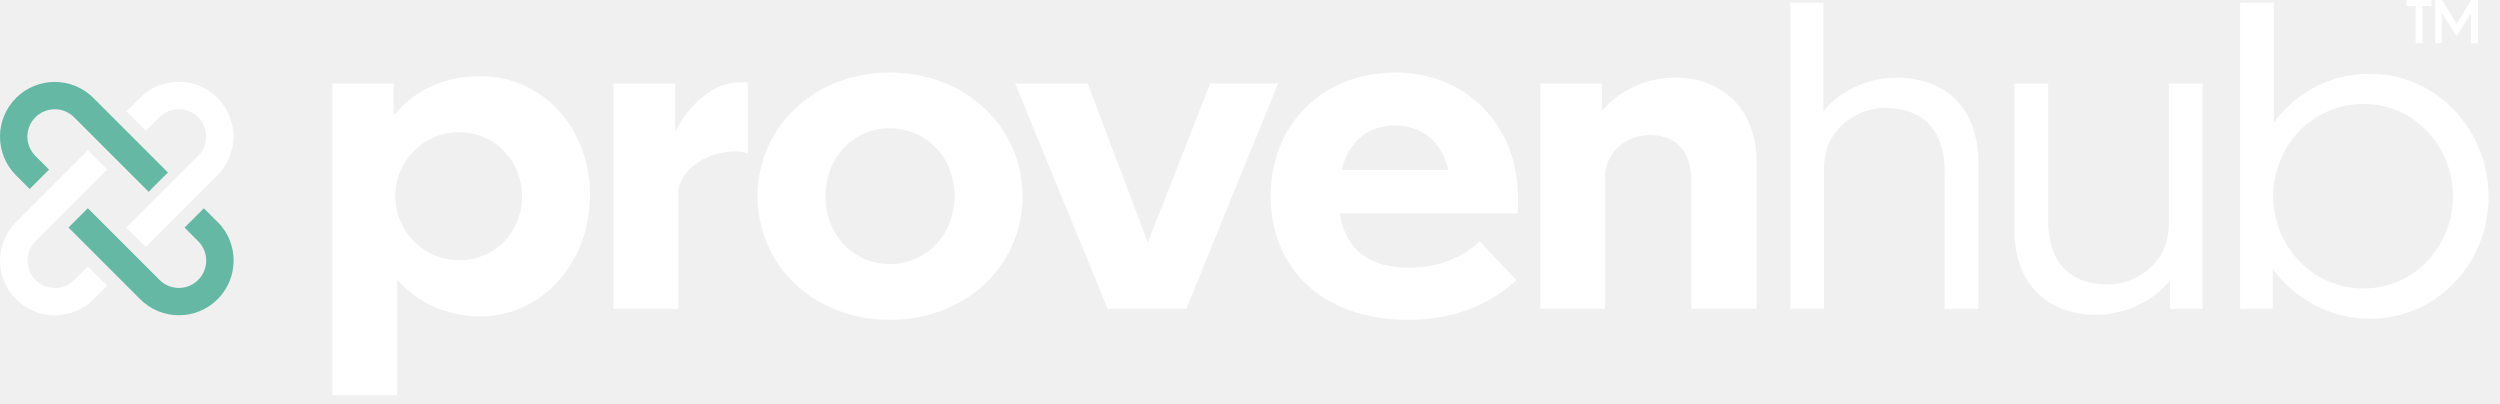
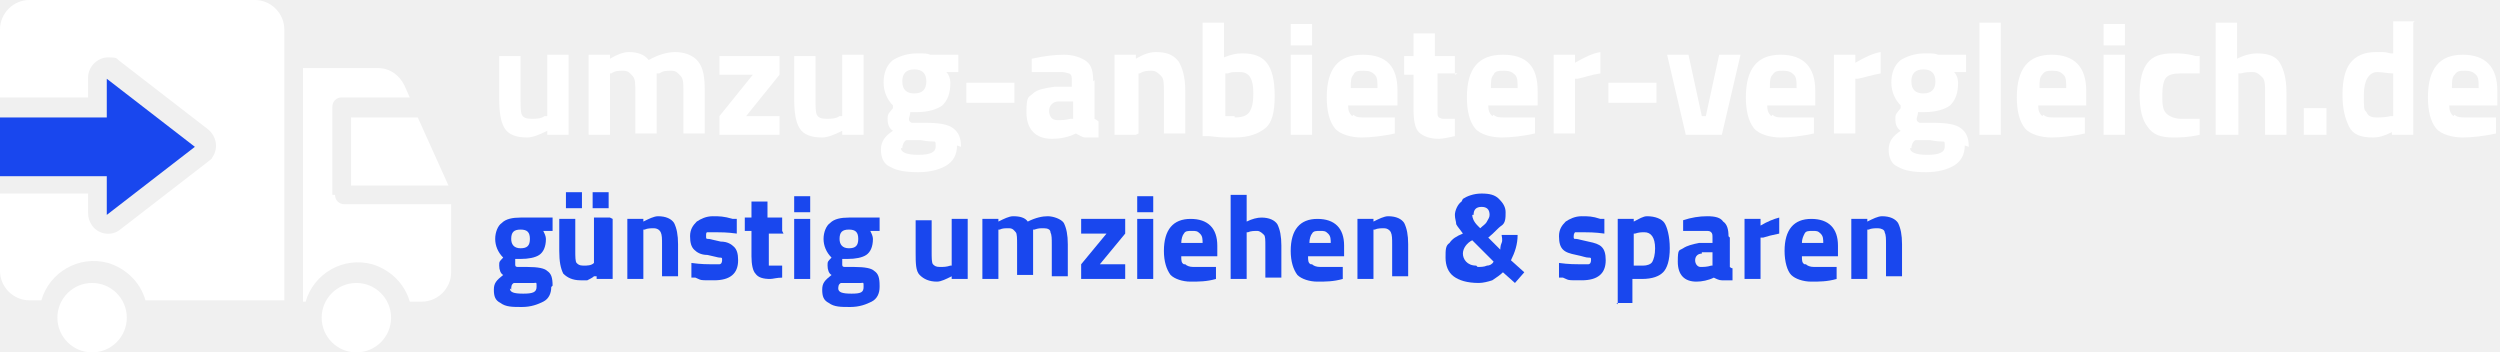
- <svg xmlns="http://www.w3.org/2000/svg" width="161" height="26" viewBox="0 0 161 26" fill="none">
-   <path d="M25.583 17.992V25.45H21.413V5.379H25.355V7.428C26.646 5.861 28.566 4.902 30.915 4.902C34.934 4.902 37.994 8.215 37.994 12.562C37.994 16.908 34.934 20.372 30.915 20.372C28.742 20.372 26.844 19.46 25.579 17.997L25.583 17.992ZM29.577 16.753C31.901 16.753 33.622 14.907 33.622 12.656C33.622 10.405 31.905 8.512 29.577 8.512C27.249 8.512 25.454 10.41 25.454 12.635C25.454 14.86 27.249 16.757 29.577 16.757V16.753Z" fill="white" />
-   <path d="M43.683 19.89H39.513V5.379H43.481V8.512C43.984 7.402 45.529 5.302 47.677 5.302H48.159V9.876C47.982 9.799 47.603 9.751 47.35 9.751C45.125 9.751 43.683 11.292 43.683 12.381V19.89Z" fill="white" />
-   <path d="M65.854 12.635C65.854 17.084 62.213 20.596 57.307 20.596C52.402 20.596 48.787 17.08 48.787 12.635C48.787 8.189 52.428 4.673 57.307 4.673C62.188 4.673 65.854 8.189 65.854 12.635ZM53.163 12.635C53.163 15.088 54.932 17.007 57.307 17.007C59.683 17.007 61.477 15.062 61.477 12.635C61.477 10.208 59.709 8.262 57.307 8.262C54.906 8.262 53.163 10.208 53.163 12.635Z" fill="white" />
-   <path d="M76.393 19.89H71.336L65.372 5.379H70.05L73.918 15.617L77.938 5.379H82.31L76.393 19.89Z" fill="white" />
-   <path d="M90.65 20.596C85.137 20.596 81.828 17.235 81.828 12.635C81.828 8.034 85.141 4.673 89.892 4.673C94.368 4.673 97.754 8.034 97.754 12.661V13.749H86.278C86.63 16.026 88.149 17.239 90.701 17.239C92.775 17.239 94.191 16.529 95.302 15.544L97.651 18.048C96.059 19.49 93.834 20.6 90.65 20.6V20.596ZM86.402 10.939H93.279C92.823 9.145 91.635 8.082 89.841 8.082C88.046 8.082 86.858 9.145 86.402 10.939Z" fill="white" />
-   <path d="M103.366 19.89H99.196V5.379H103.164V7.148C104.05 6.085 105.69 5.001 107.915 5.001C110.897 5.001 113.122 7.049 113.122 10.384V19.89H108.926V11.649C108.926 9.502 107.712 8.693 106.198 8.693C104.881 8.693 103.366 9.704 103.366 11.4V19.894V19.89Z" fill="white" />
-   <path d="M117.472 19.89H115.299V0.172H117.421V7.174C118.355 6.012 120.076 5.001 122.172 5.001C125.382 5.001 127.404 7.075 127.404 10.436V19.89H125.231V11.068C125.231 7.935 123.385 6.946 121.388 6.946C119.719 6.946 117.468 8.211 117.468 10.814V19.89H117.472Z" fill="white" />
-   <path d="M139.742 18.07C138.808 19.232 137.087 20.269 134.991 20.269C131.755 20.269 129.733 18.195 129.733 14.834V5.379H131.906V14.201C131.906 17.334 133.752 18.324 135.749 18.324C137.444 18.324 139.669 17.058 139.669 14.455V5.379H141.842V19.89H139.742V18.07Z" fill="white" />
-   <path d="M152.609 20.523C150.006 20.523 147.755 19.232 146.365 17.312V19.89H144.265V0.172H146.438V7.884C147.828 5.986 150.053 4.751 152.605 4.751C157.003 4.751 160.265 8.443 160.265 12.665C160.265 16.886 157.003 20.527 152.605 20.527L152.609 20.523ZM152.205 18.578C155.565 18.578 157.967 15.772 157.967 12.635C157.967 9.498 155.565 6.692 152.205 6.692C148.844 6.692 146.391 9.498 146.391 12.635C146.391 15.772 148.869 18.578 152.205 18.578Z" fill="white" />
-   <path d="M155.57 0.392H154.984V0H156.59V0.392H156.009V2.78H155.57V0.392Z" fill="white" />
-   <path d="M157.252 0.809V2.78H156.813V0.004H157.257L158.216 1.536L159.137 0.004H159.576V2.78H159.137V0.818L158.246 2.276H158.173L157.248 0.809H157.252Z" fill="white" />
-   <path d="M14.007 14.291L13.13 13.414L11.886 14.657L12.764 15.535C13.452 16.224 13.452 17.338 12.764 18.027C12.075 18.715 10.961 18.715 10.272 18.027L5.655 13.409L4.411 14.653L9.028 19.27C10.405 20.647 12.635 20.647 14.012 19.27C15.389 17.893 15.389 15.664 14.012 14.287L14.007 14.291Z" fill="#65B8A3" />
-   <path d="M4.777 18.027C4.088 18.715 2.974 18.715 2.285 18.027C1.597 17.338 1.597 16.224 2.285 15.535L6.903 10.918L5.659 9.674L1.041 14.291C-0.336 15.668 -0.336 17.898 1.041 19.275C2.418 20.652 4.648 20.652 6.025 19.275L6.903 18.397L5.659 17.153L4.781 18.031L4.777 18.027Z" fill="white" />
-   <path d="M10.268 7.548C10.956 6.86 12.071 6.86 12.759 7.548C13.448 8.237 13.448 9.351 12.759 10.04L8.142 14.657L9.386 15.901L14.003 11.283C15.38 9.906 15.38 7.677 14.003 6.3C12.626 4.923 10.397 4.923 9.02 6.3L8.142 7.178L9.386 8.422L10.264 7.544L10.268 7.548Z" fill="white" />
-   <path d="M3.159 10.922L2.281 10.044C1.592 9.355 1.592 8.241 2.281 7.552C2.969 6.864 4.084 6.864 4.772 7.552L9.571 12.351L10.814 11.107L6.016 6.309C4.639 4.932 2.41 4.932 1.033 6.309C-0.344 7.686 -0.344 9.915 1.033 11.292L1.911 12.17L3.159 10.922Z" fill="#65B8A3" />
+ <svg xmlns="http://www.w3.org/2000/svg" version="1.1" viewBox="0 0 187.3 26.3">
+   <defs>
+     <style>
+       .cls-1 {
+         fill: #fff;
+       }
+ 
+       .cls-2 {
+         fill: #1947ee;
+       }
+     </style>
+   </defs>
+   <g>
+     <g id="Ebene_1">
+       <rect x="-21.5" y="74.4" width="231.2" height="54.4" />
+       <g>
+         <g>
+           <path class="cls-1" d="M41,4.1h1.6v6h-1.6v-.3c-.6.3-1.1.5-1.5.5-.8,0-1.4-.2-1.7-.7s-.4-1.2-.4-2.3v-3.1h1.6v3.2c0,.6,0,1,.1,1.2s.3.3.7.3.7,0,1-.2h.2v-4.5h0Z" />
+           <path class="cls-1" d="M45.7,10.1h-1.6v-6h1.6v.3c.5-.3,1-.5,1.4-.5.7,0,1.2.2,1.5.6.7-.4,1.4-.6,2-.6s1.3.2,1.7.7.5,1.2.5,2.2v3.2h-1.6v-3.2c0-.5,0-.9-.2-1.1s-.3-.4-.7-.4-.6,0-.9.2h-.2c0,.7,0,1.1,0,1.4v3.1h-1.6v-3.1c0-.6,0-1-.2-1.2s-.3-.4-.7-.4-.6,0-.9.2h-.1v4.5h0Z" />
+           <path class="cls-1" d="M53.9,5.6v-1.4h4.5v1.4l-2.5,3.1h2.5v1.4h-4.5v-1.4l2.5-3.1s-2.5,0-2.5,0Z" />
+           <path class="cls-1" d="M63.1,4.1h1.6v6h-1.6v-.3c-.6.3-1.1.5-1.5.5-.8,0-1.4-.2-1.7-.7s-.4-1.2-.4-2.3v-3.1h1.6v3.2c0,.6,0,1,.1,1.2s.3.3.7.3.7,0,1-.2h.2v-4.5h0Z" />
+           <path class="cls-1" d="M71.7,10.9c0,.7-.3,1.2-.8,1.5s-1.2.5-2.1.5-1.6-.1-2.1-.4c-.5-.2-.7-.7-.7-1.3s.3-1,.9-1.4c-.3-.2-.4-.5-.4-.9s.1-.4.4-.8v-.2c-.4-.4-.7-1-.7-1.7s.2-1.3.7-1.7c.5-.3,1.1-.5,1.8-.5s.7,0,1,.1h.2s1.9,0,1.9,0v1.3h-.9c.2.2.3.5.3.8,0,.8-.2,1.3-.6,1.7-.4.3-1.1.5-1.9.5s-.3,0-.5,0c0,.2-.1.4-.1.5s0,.2.2.3c.1,0,.5,0,1,0,1,0,1.7.1,2.1.4s.6.7.6,1.4h0ZM67.5,11.1c0,.3.4.5,1.3.5s1.3-.2,1.3-.6,0-.4-.2-.4c-.1,0-.4,0-.9-.1h-1.1c-.2.1-.3.4-.3.6h0ZM67.6,6.1c0,.6.3.9.9.9s.9-.3.9-.9-.3-.9-.9-.9-.9.3-.9.9Z" />
+           <path class="cls-1" d="M72.4,7.7v-1.5h3.6v1.5h-3.6Z" />
+           <path class="cls-1" d="M82,6v2.5c0,.2,0,.3,0,.4,0,0,.2.1.3.2v1.2c-.5,0-.8,0-1,0-.2,0-.5-.2-.7-.3-.6.3-1.2.4-1.8.4-1.2,0-1.9-.7-1.9-2s.2-1.1.5-1.4c.3-.3.9-.4,1.6-.5h1.3v-.5c0-.2,0-.4-.2-.5-.1,0-.3-.1-.5-.1h-2.3c0,0,0-1,0-1,.9-.2,1.7-.3,2.4-.3s1.3.2,1.7.5.5.8.5,1.5h0ZM79.3,7.6c-.4,0-.7.3-.7.7s.2.7.6.7.6,0,1-.1h.2v-1.3h-1.1c0,0,0,0,0,0Z" />
+           <path class="cls-1" d="M85.1,10.1h-1.6v-6h1.6v.3c.5-.3,1-.5,1.5-.5.8,0,1.3.2,1.7.7.3.5.5,1.2.5,2.2v3.2h-1.6v-3.2c0-.5,0-.9-.2-1.1s-.4-.4-.7-.4-.6,0-.9.2h-.1v4.5h0Z" />
+           <path class="cls-1" d="M93.1,4c.8,0,1.4.2,1.8.7s.6,1.3.6,2.5-.2,2-.7,2.4-1.2.7-2.3.7-1,0-1.9-.1h-.5V1.7h1.6v2.6c.5-.2.9-.3,1.3-.3h0ZM92.5,8.8c.5,0,.9-.1,1.1-.4s.3-.7.3-1.4c0-1.1-.3-1.6-1-1.6s-.6,0-.9.1h-.2v3.2c.4,0,.6,0,.7,0Z" />
+           <path class="cls-1" d="M96.7,3.4v-1.6h1.6v1.6h-1.6ZM96.7,10.1v-6h1.6v6h-1.6Z" />
+           <path class="cls-1" d="M101.4,8.6c.2.2.5.2.8.2.7,0,1.4,0,2,0h.3s0,1.2,0,1.2c-.9.2-1.8.3-2.5.3s-1.6-.2-2-.7c-.4-.5-.6-1.3-.6-2.3,0-2.2.9-3.2,2.7-3.2s2.6.9,2.6,2.7v1.1h-3.7c0,.4.1.6.3.8h0ZM103.2,6.6c0-.5,0-.8-.2-1s-.4-.3-.8-.3-.7,0-.8.3c-.2.2-.2.5-.2,1h2.1Z" />
+           <path class="cls-1" d="M109.2,5.5h-1.5v2.5c0,.2,0,.4,0,.5,0,.1,0,.2.1.3,0,0,.2.1.3.1h.9s0,1.3,0,1.3c-.5.1-.9.2-1.2.2-.7,0-1.2-.2-1.5-.5s-.4-.9-.4-1.8v-2.5h-.7v-1.4h.7v-1.7h1.6v1.7h1.5v1.4h0Z" />
+           <path class="cls-1" d="M111.9,8.6c.2.2.5.2.8.2.7,0,1.4,0,2,0h.3s0,1.2,0,1.2c-.9.2-1.8.3-2.5.3s-1.6-.2-2-.7c-.4-.5-.6-1.3-.6-2.3,0-2.2.9-3.2,2.7-3.2s2.6.9,2.6,2.7v1.1h-3.7c0,.4.1.6.3.8h0ZM113.7,6.6c0-.5,0-.8-.2-1s-.4-.3-.8-.3-.7,0-.8.3c-.2.2-.2.5-.2,1h2.1Z" />
+           <path class="cls-1" d="M116.4,10.1v-6h1.6v.6c.7-.4,1.3-.7,1.9-.8v1.6c-.7.1-1.2.3-1.7.4h-.2v4.1h-1.6Z" />
+           <path class="cls-1" d="M120.5,7.7v-1.5h3.6v1.5h-3.6Z" />
+           <path class="cls-1" d="M124.8,4.1h1.7l1,4.6h.3l1-4.6h1.6l-1.4,6h-2.7l-1.4-6Z" />
+           <path class="cls-1" d="M132.8,8.6c.2.2.5.2.8.2.7,0,1.4,0,2,0h.3s0,1.2,0,1.2c-.9.2-1.8.3-2.5.3s-1.6-.2-2-.7c-.4-.5-.6-1.3-.6-2.3,0-2.2.9-3.2,2.6-3.2s2.6.9,2.6,2.7v1.1h-3.6c0,.4.1.6.3.8h0ZM134.6,6.6c0-.5,0-.8-.2-1s-.4-.3-.8-.3-.6,0-.8.3c-.2.2-.2.5-.2,1h2.1Z" />
+           <path class="cls-1" d="M137.4,10.1v-6h1.6v.6c.7-.4,1.3-.7,1.9-.8v1.6c-.6.1-1.2.3-1.7.4h-.2v4.1h-1.6Z" />
+           <path class="cls-1" d="M147.2,10.9c0,.7-.3,1.2-.8,1.5s-1.2.5-2.1.5-1.6-.1-2.1-.4c-.5-.2-.7-.7-.7-1.3s.3-1,.9-1.4c-.3-.2-.4-.5-.4-.9s.1-.4.4-.8v-.2c-.4-.4-.7-1-.7-1.7s.2-1.3.7-1.7c.5-.3,1.1-.5,1.8-.5s.7,0,1,.1h.2s1.9,0,1.9,0v1.3h-.9c.2.2.3.5.3.8,0,.8-.2,1.3-.6,1.7-.4.3-1.1.5-1.9.5s-.4,0-.5,0c0,.2-.1.4-.1.5s0,.2.2.3c.1,0,.5,0,1,0,1,0,1.7.1,2.1.4s.6.7.6,1.4h0ZM143.1,11.1c0,.3.4.5,1.3.5s1.3-.2,1.3-.6,0-.4-.2-.4c-.1,0-.4,0-.9-.1h-1.1c-.2.1-.3.4-.3.6h0ZM143.2,6.1c0,.6.3.9.9.9s.9-.3.9-.9-.3-.9-.9-.9-.9.3-.9.9Z" />
+           <path class="cls-1" d="M148.3,10.1V1.7h1.6v8.4s-1.6,0-1.6,0Z" />
+           <path class="cls-1" d="M153.1,8.6c.2.2.5.2.8.2.7,0,1.4,0,2,0h.3s0,1.2,0,1.2c-.9.2-1.8.3-2.5.3s-1.6-.2-2-.7c-.4-.5-.6-1.3-.6-2.3,0-2.2.9-3.2,2.6-3.2s2.6.9,2.6,2.7v1.1h-3.6c0,.4.1.6.3.8h0ZM154.8,6.6c0-.5,0-.8-.2-1s-.4-.3-.8-.3-.6,0-.8.3c-.2.2-.2.5-.2,1h2.1Z" />
+           <path class="cls-1" d="M157.6,3.4v-1.6h1.6v1.6h-1.6ZM157.6,10.1v-6h1.6v6h-1.6Z" />
+           <path class="cls-1" d="M162.9,4c.4,0,.9,0,1.6.2h.3c0,0,0,1.3,0,1.3-.6,0-1.1,0-1.4,0-.6,0-.9.1-1.1.3-.2.2-.3.7-.3,1.3s0,1.1.3,1.4c.2.2.6.4,1.1.4h1.4c0-.1,0,1.2,0,1.2-.9.2-1.5.2-2,.2-.9,0-1.5-.2-1.9-.8-.4-.5-.6-1.3-.6-2.4s.2-1.9.6-2.4c.4-.5,1-.7,1.9-.7h0Z" />
+           <path class="cls-1" d="M167.6,10.1h-1.6V1.7h1.6v2.7c.6-.3,1.1-.4,1.5-.4.8,0,1.4.2,1.7.7.3.5.5,1.2.5,2.2v3.2h-1.6v-3.2c0-.5,0-.9-.2-1.1s-.4-.4-.7-.4-.6,0-.9.1h-.2v4.6h0Z" />
+           <path class="cls-1" d="M172.6,10.1v-2h1.7v2h-1.7Z" />
+           <path class="cls-1" d="M180.8,1.7v8.4h-1.6v-.2c-.6.3-1,.4-1.4.4-.9,0-1.5-.2-1.8-.8s-.5-1.3-.5-2.4.2-1.9.6-2.4,1-.8,1.9-.8.6,0,1.1.1h.2c0,0,0-2.4,0-2.4h1.6,0ZM179.1,8.7h.2v-3.2c-.4,0-.8-.1-1.2-.1-.6,0-1,.6-1,1.7s0,1.1.2,1.3c.1.3.4.4.7.4s.7,0,1.1-.1h0Z" />
+           <path class="cls-1" d="M183.9,8.6c.2.2.5.2.8.2.7,0,1.4,0,2,0h.3s0,1.2,0,1.2c-.9.2-1.8.3-2.5.3s-1.6-.2-2-.7c-.4-.5-.6-1.3-.6-2.3,0-2.2.9-3.2,2.6-3.2s2.6.9,2.6,2.7v1.1h-3.6c0,.4.1.6.3.8h0ZM185.7,6.6c0-.5,0-.8-.2-1s-.4-.3-.8-.3-.6,0-.8.3c-.2.2-.2.5-.2,1h2.1Z" />
+           <path class="cls-2" d="M41.3,21.5c0,.5-.2.9-.6,1.1s-.9.4-1.6.4-1.2,0-1.6-.3c-.4-.2-.5-.5-.5-1s.2-.7.7-1.1c-.2-.1-.3-.4-.3-.7s0-.3.3-.6h0c-.4-.4-.6-.9-.6-1.4s.2-1,.5-1.2c.3-.3.8-.4,1.4-.4s.5,0,.8,0h.1s1.5,0,1.5,0v1h-.7c.1.2.2.4.2.6,0,.6-.2,1-.5,1.2-.3.2-.8.3-1.4.3s-.3,0-.4,0c0,.2,0,.3,0,.4s0,.2.2.2.3,0,.7,0c.8,0,1.3.1,1.5.3.3.2.4.5.4,1.1h0ZM38.2,21.6c0,.3.3.4,1,.4s1-.1,1-.5,0-.3-.2-.3c-.1,0-.3,0-.7,0h-.8c-.2.1-.2.3-.2.5h0ZM38.3,17.9c0,.4.2.7.7.7s.7-.2.7-.7-.2-.7-.7-.7-.7.2-.7.7Z" />
+           <path class="cls-2" d="M45.9,16.4v4.5h-1.2v-.2h-.2c-.1.1-.3.2-.5.3-.2,0-.3,0-.5,0-.6,0-1-.2-1.3-.5-.2-.4-.3-.9-.3-1.7v-2.4h1.2v2.4c0,.4,0,.8.1.9s.2.2.5.2.6,0,.8-.2v-3.4h1.2,0ZM42.4,15.6v-1.2h1.2v1.2s-1.2,0-1.2,0ZM44.4,15.6v-1.2h1.2v1.2s-1.2,0-1.2,0Z" />
+           <path class="cls-2" d="M48.2,20.9h-1.2v-4.5h1.2v.2c.4-.2.8-.4,1.1-.4.6,0,1,.2,1.2.5.2.4.3.9.3,1.6v2.4h-1.2v-2.4c0-.4,0-.7-.1-.9s-.3-.3-.5-.3-.5,0-.7.1h-.1v3.4h0Z" />
+           <path class="cls-2" d="M55.2,17.5c-.7-.1-1.3-.1-1.6-.1s-.5,0-.6,0-.1.1-.1.3,0,.2.2.2c.1,0,.4.1.9.2.5,0,.8.2,1,.4.2.2.3.5.3,1,0,1-.6,1.5-1.8,1.5s-.9,0-1.4-.2h-.3s0-1.1,0-1.1c.7.1,1.3.1,1.5.1s.5,0,.6,0,.2-.1.2-.3,0-.2-.2-.2c-.1,0-.4-.1-.9-.2-.5,0-.8-.2-1-.4s-.3-.5-.3-1,.2-.8.5-1.1c.3-.2.7-.4,1.2-.4s.8,0,1.5.2h.3s0,1,0,1h0Z" />
+           <path class="cls-2" d="M58.7,17.5h-1.1v1.8c0,.2,0,.3,0,.4,0,0,0,.1,0,.2,0,0,.2,0,.3,0h.7s0,.9,0,.9c-.4,0-.7.1-.9.1-.5,0-.9-.1-1.1-.4-.2-.2-.3-.7-.3-1.3v-1.9h-.5v-1h.5v-1.2h1.2v1.2h1.1v1h0Z" />
+           <path class="cls-2" d="M59.5,15.9v-1.2h1.2v1.2h-1.2ZM59.5,20.9v-4.5h1.2v4.5h-1.2Z" />
+           <path class="cls-2" d="M65.9,21.5c0,.5-.2.9-.6,1.1s-.9.4-1.6.4-1.2,0-1.6-.3c-.4-.2-.5-.5-.5-1s.2-.7.7-1.1c-.2-.1-.3-.4-.3-.7s0-.3.3-.6h0c-.4-.4-.6-.9-.6-1.4s.2-1,.5-1.2c.3-.3.8-.4,1.4-.4s.5,0,.8,0h.1s1.4,0,1.4,0v1h-.7c.1.2.2.4.2.6,0,.6-.2,1-.5,1.2s-.8.3-1.4.3-.3,0-.4,0c0,.2,0,.3,0,.4s0,.2.2.2.3,0,.7,0c.8,0,1.3.1,1.5.3.3.2.4.5.4,1.1h0ZM62.8,21.6c0,.3.3.4,1,.4s.9-.1.9-.5,0-.3-.2-.3c-.1,0-.3,0-.7,0h-.8c-.2.1-.2.3-.2.5h0ZM62.9,17.9c0,.4.2.7.7.7s.7-.2.7-.7-.2-.7-.7-.7-.7.2-.7.7Z" />
+           <path class="cls-2" d="M71.3,16.4h1.2v4.5h-1.2v-.2c-.4.2-.8.4-1.1.4-.6,0-1-.2-1.3-.5s-.3-.9-.3-1.7v-2.4h1.2v2.4c0,.4,0,.8.1.9s.2.2.5.2.5,0,.8-.1h.1v-3.4h0Z" />
+           <path class="cls-2" d="M74.8,20.9h-1.2v-4.5h1.2v.2c.4-.2.8-.4,1.1-.4.5,0,.9.1,1.1.4.6-.3,1.1-.4,1.5-.4s1,.2,1.2.5c.2.4.3.9.3,1.6v2.4h-1.2v-2.4c0-.4,0-.7-.1-.9,0-.2-.2-.3-.5-.3s-.4,0-.7.1h-.1c0,.5,0,.8,0,1.1v2.3h-1.2v-2.3c0-.4,0-.8-.1-.9s-.2-.3-.5-.3-.5,0-.7.1h-.1v3.4h0Z" />
+           <path class="cls-2" d="M81,17.5v-1.1h3.3v1.1l-1.9,2.3h1.9v1.1h-3.3v-1.1l1.9-2.3h-1.9Z" />
+           <path class="cls-2" d="M85.2,15.9v-1.2h1.2v1.2h-1.2ZM85.2,20.9v-4.5h1.2v4.5h-1.2Z" />
+           <path class="cls-2" d="M88.8,19.8c.1.1.3.2.6.2.6,0,1.1,0,1.5,0h.2s0,.9,0,.9c-.7.2-1.3.2-1.9.2s-1.2-.2-1.5-.5c-.3-.4-.5-1-.5-1.8,0-1.6.7-2.4,2-2.4s2,.7,2,2v.8h-2.7c0,.3,0,.5.2.6h0ZM90.1,18.3c0-.4,0-.6-.2-.8s-.3-.2-.6-.2-.5,0-.6.2c-.1.1-.2.4-.2.7h1.6,0Z" />
+           <path class="cls-2" d="M93.4,20.9h-1.2v-6.3h1.2v2c.4-.2.8-.3,1.1-.3.6,0,1,.2,1.2.5.2.4.3.9.3,1.6v2.4h-1.2v-2.4c0-.4,0-.7-.1-.8s-.3-.3-.5-.3-.5,0-.7.1h-.1v3.4h0Z" />
+           <path class="cls-2" d="M98.3,19.8c.1.1.3.2.6.2.6,0,1.1,0,1.5,0h.2s0,.9,0,.9c-.7.2-1.3.2-1.9.2s-1.2-.2-1.5-.5c-.3-.4-.5-1-.5-1.8,0-1.6.7-2.4,2-2.4s2,.7,2,2v.8h-2.7c0,.3,0,.5.2.6h0ZM99.7,18.3c0-.4,0-.6-.2-.8s-.3-.2-.6-.2-.5,0-.6.2c-.1.1-.2.4-.2.7h1.6,0Z" />
+           <path class="cls-2" d="M102.9,20.9h-1.2v-4.5h1.2v.2c.4-.2.8-.4,1.1-.4.6,0,1,.2,1.2.5.2.4.3.9.3,1.6v2.4h-1.2v-2.4c0-.4,0-.7-.1-.9s-.3-.3-.5-.3-.5,0-.7.1h-.1v3.4h0Z" />
+           <path class="cls-2" d="M109.6,14.9c.3-.2.8-.4,1.4-.4s1,.1,1.3.4.5.6.5,1,0,.8-.3,1-.5.5-1,.9l.9.9c0,0,0-.3.1-.5s0-.5,0-.6h1.2c0,.7-.2,1.3-.5,1.9l1,.9-.7.8-.9-.8c-.2.2-.5.4-.8.6-.3.1-.7.2-1,.2-.9,0-1.5-.2-1.9-.5-.4-.3-.6-.8-.6-1.4s0-.9.3-1.1c.2-.3.5-.5,1-.7-.2-.3-.4-.5-.5-.7,0-.2-.1-.4-.1-.7s.2-.8.5-1h0ZM110.7,20c.2,0,.5,0,.7-.1.2,0,.4-.1.5-.3l-1.6-1.6c-.4.2-.7.6-.7,1s.3.9,1,.9h0ZM110.3,16.1c0,.2.1.5.4.8l.2.2c.2-.2.4-.3.5-.5s.2-.3.2-.5c0-.4-.2-.6-.6-.6s-.6.2-.6.6h0Z" />
+           <path class="cls-2" d="M120.2,17.5c-.7-.1-1.3-.1-1.6-.1s-.5,0-.6,0c0,0-.1.1-.1.3s0,.2.2.2c.1,0,.4.1.9.2s.8.2,1,.4.3.5.3,1c0,1-.6,1.5-1.8,1.5s-.9,0-1.4-.2h-.3s0-1.1,0-1.1c.7.1,1.3.1,1.6.1s.5,0,.6,0c.1,0,.2-.1.2-.3s0-.2-.2-.2-.4-.1-.9-.2-.8-.2-1-.4-.3-.5-.3-1,.2-.8.5-1.1c.3-.2.7-.4,1.2-.4s.8,0,1.4.2h.3s0,1,0,1Z" />
+           <path class="cls-2" d="M121.2,22.8v-6.4h1.2v.2c.4-.2.7-.4,1-.4.6,0,1.1.2,1.3.5s.4,1,.4,1.9-.2,1.5-.5,1.8-.8.5-1.6.5-.4,0-.6,0h-.1s0,1.8,0,1.8h-1.2,0ZM123.2,17.4c-.2,0-.4,0-.7.1h-.1v2.4c.3,0,.5,0,.7,0,.3,0,.6-.1.7-.3s.2-.5.2-1c0-.8-.3-1.2-.8-1.2h0Z" />
+           <path class="cls-2" d="M129.6,17.8v1.9c0,.1,0,.2,0,.3,0,0,.1.1.2.1v.9c-.3,0-.6,0-.8,0-.2,0-.4-.1-.6-.2-.4.2-.9.3-1.3.3-.9,0-1.4-.5-1.4-1.5s.1-.8.4-1,.7-.3,1.2-.4h1v-.4c0-.2,0-.3-.1-.4s-.2-.1-.4-.1h-1.7c0,0,0-.8,0-.8.6-.2,1.2-.3,1.8-.3s1,.1,1.2.4c.3.2.4.6.4,1.1h0ZM127.5,19c-.3,0-.5.2-.5.5s.2.5.4.5.5,0,.8-.1h.1v-1s-.8,0-.8,0Z" />
+           <path class="cls-2" d="M130.7,20.9v-4.5h1.2v.5c.5-.3,1-.5,1.4-.6v1.2c-.5.1-.9.2-1.2.3h-.2v3.1s-1.2,0-1.2,0Z" />
+           <path class="cls-2" d="M135.3,19.8c.1.1.3.2.6.2.6,0,1.1,0,1.5,0h.2s0,.9,0,.9c-.7.2-1.3.2-1.9.2s-1.2-.2-1.5-.5-.5-1-.5-1.8c0-1.6.7-2.4,2-2.4s2,.7,2,2v.8h-2.7c0,.3,0,.5.2.6h0ZM136.6,18.3c0-.4,0-.6-.2-.8s-.3-.2-.6-.2-.5,0-.6.2-.2.4-.2.7h1.6,0Z" />
+           <path class="cls-2" d="M139.9,20.9h-1.2v-4.5h1.2v.2c.4-.2.8-.4,1.1-.4.6,0,1,.2,1.2.5.2.4.3.9.3,1.6v2.4h-1.2v-2.4c0-.4,0-.7-.1-.9,0-.2-.3-.3-.5-.3s-.5,0-.7.1h-.1v3.4h0Z" />
+         </g>
+         <g id="On_Delivery">
+           <path class="cls-1" d="M26.3,13.9h7.3l-2.3-5.1h-5v5.1h0Z" />
+           <circle class="cls-1" cx="6.9" cy="23.8" r="2.6" />
+           <circle class="cls-1" cx="26.7" cy="23.8" r="2.6" />
+           <path class="cls-1" d="M24.9,14.6v-6.6c0-.4.3-.7.7-.7h5.1l-.4-.9c-.4-.8-1.1-1.3-2-1.3h-5.6v17.5h.2c.6-2.1,2.8-3.4,5-2.8,1.3.4,2.4,1.4,2.8,2.8h.9c1.2,0,2.2-1,2.2-2.2v-5.1h-8c-.4,0-.7-.3-.7-.7h0Z" />
+           <path class="cls-2" d="M8,16.1l6.6-5.1-6.6-5.1v2.9H0v4.4h8v2.9h0Z" />
+           <path class="cls-1" d="M19,0H2.2C1,0,0,1,0,2.2v5.1h6.6v-1.5c0-.8.7-1.5,1.5-1.5s.6.1.9.3l6.6,5.1c.6.5.8,1.4.3,2.1,0,.1-.2.2-.3.3l-6.6,5.1c-.6.5-1.6.4-2.1-.3-.2-.3-.3-.6-.3-.9v-1.5H0v5.8c0,1.2,1,2.2,2.2,2.2h.9c.6-2.1,2.8-3.4,5-2.8,1.3.4,2.4,1.4,2.8,2.8h10.4V2.2c0-1.2-1-2.2-2.2-2.2Z" />
+         </g>
+       </g>
+     </g>
+   </g>
</svg>
